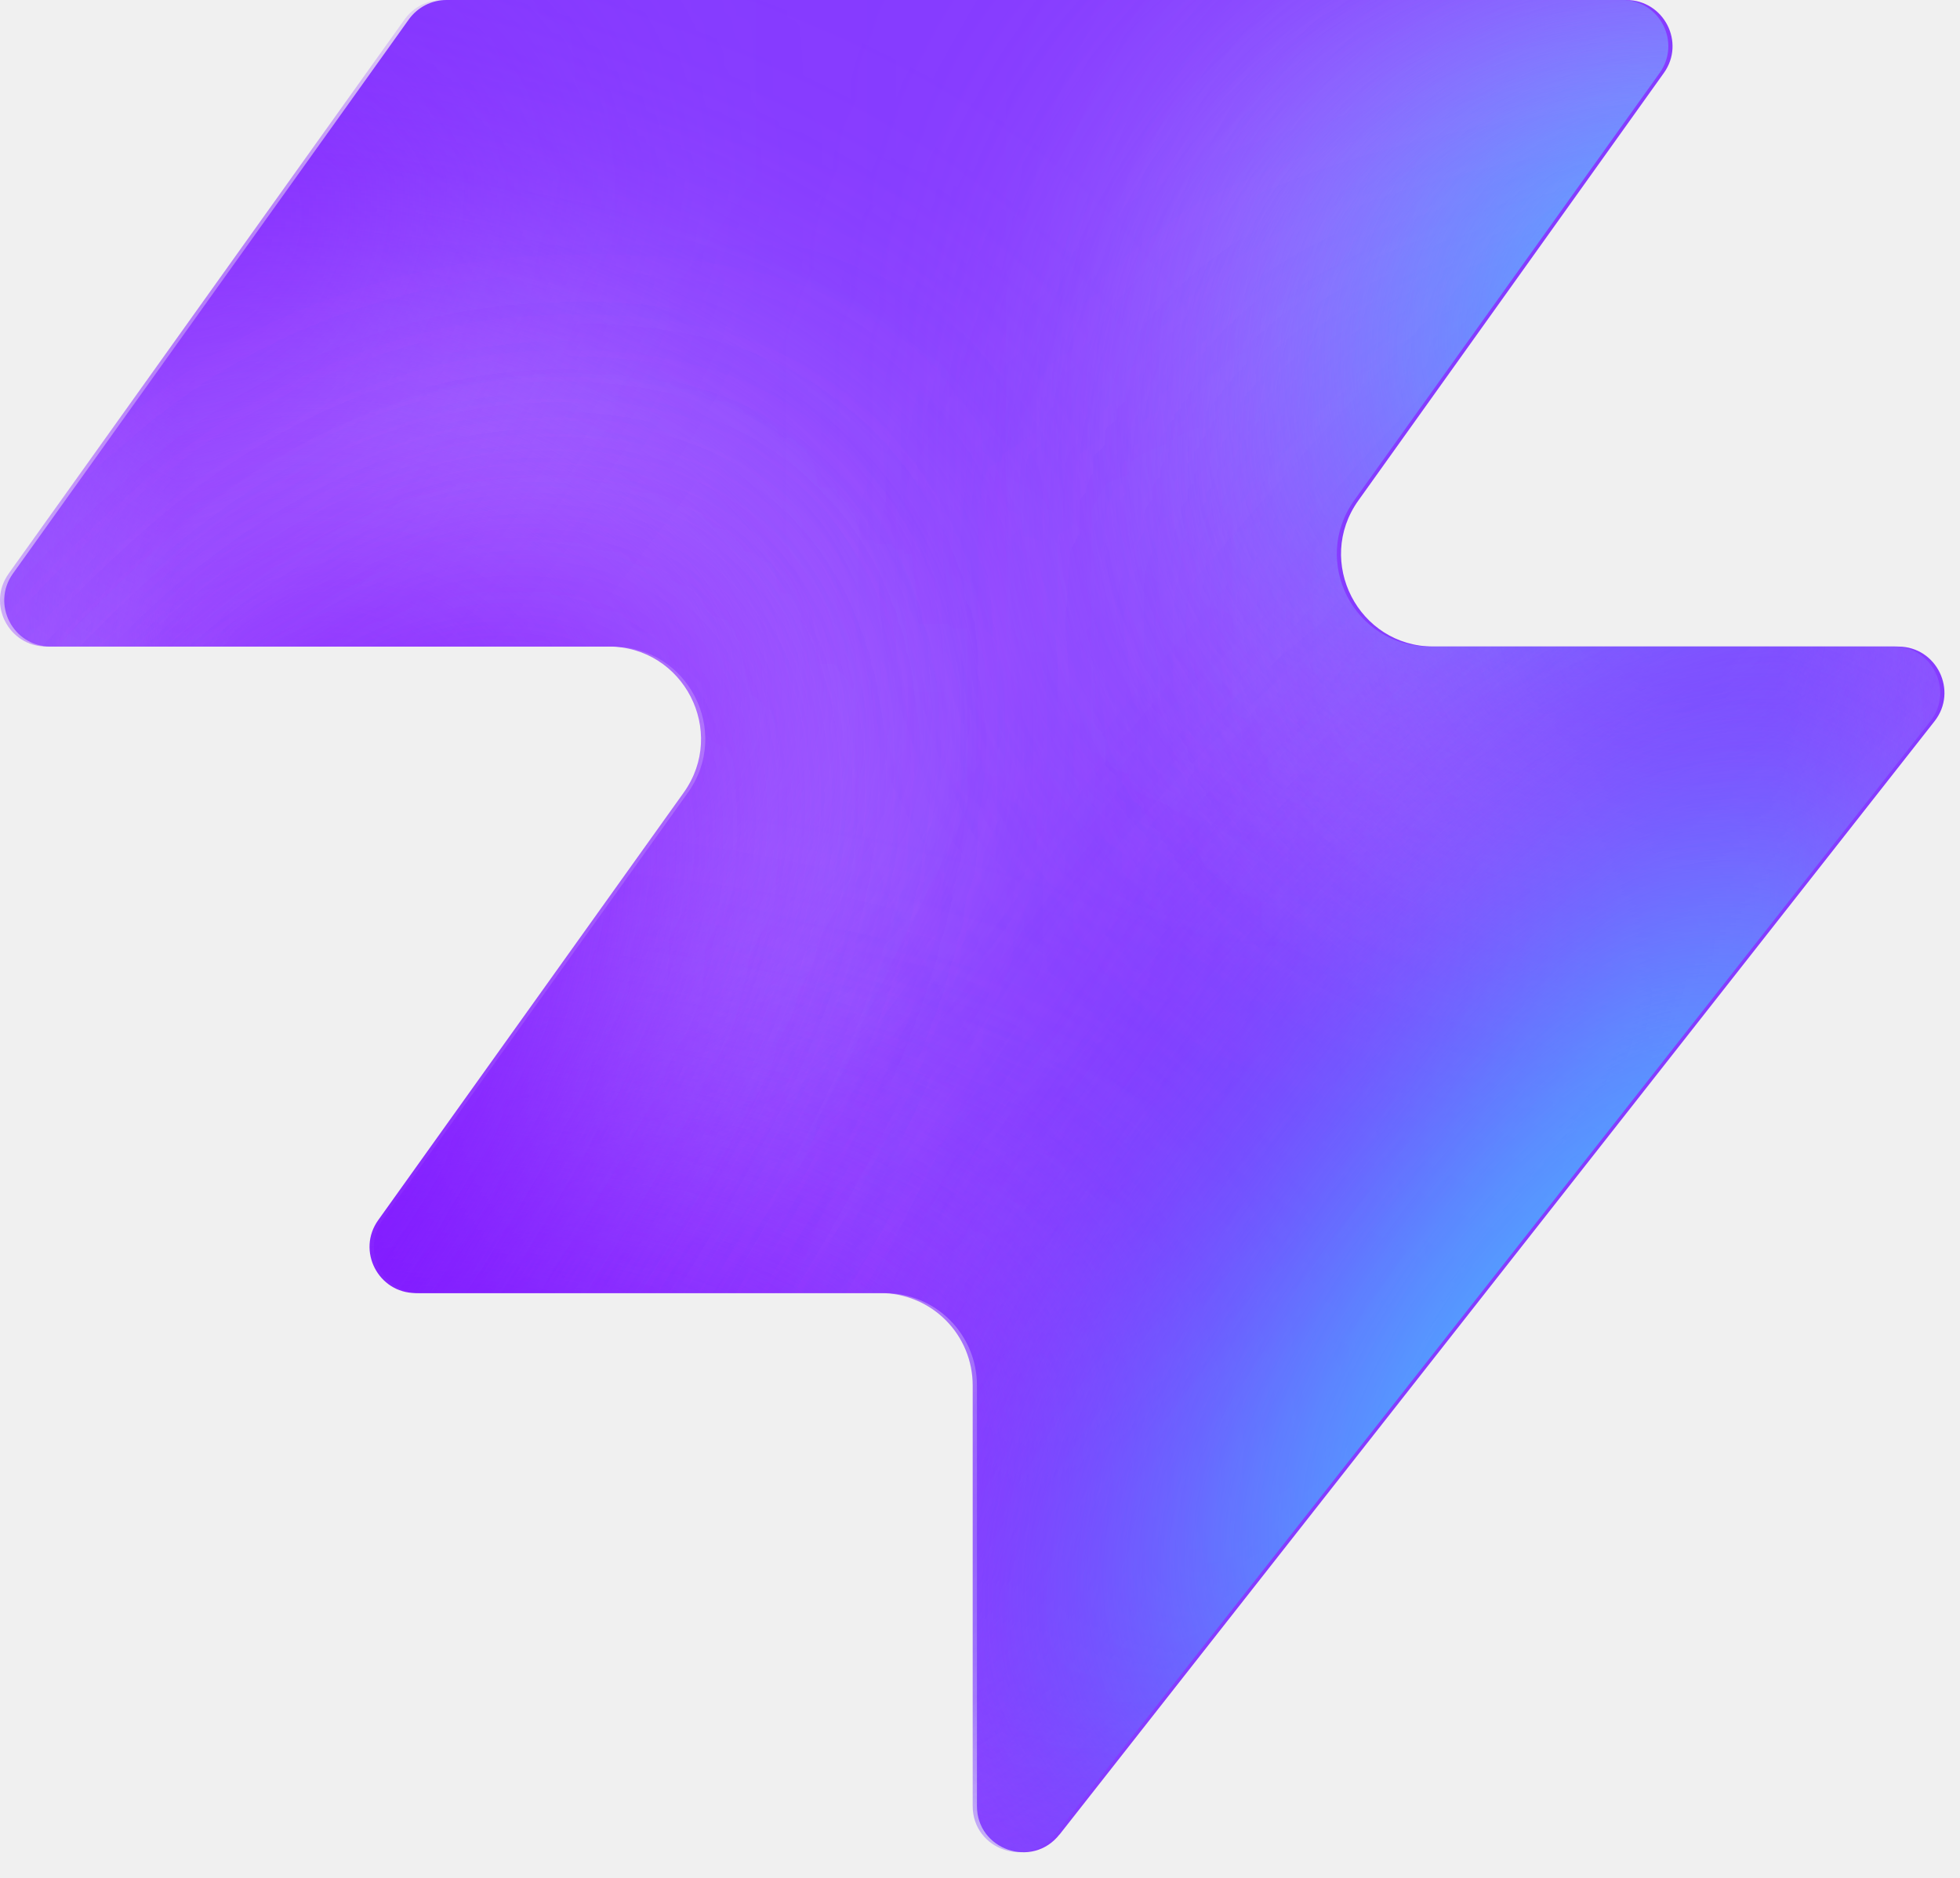
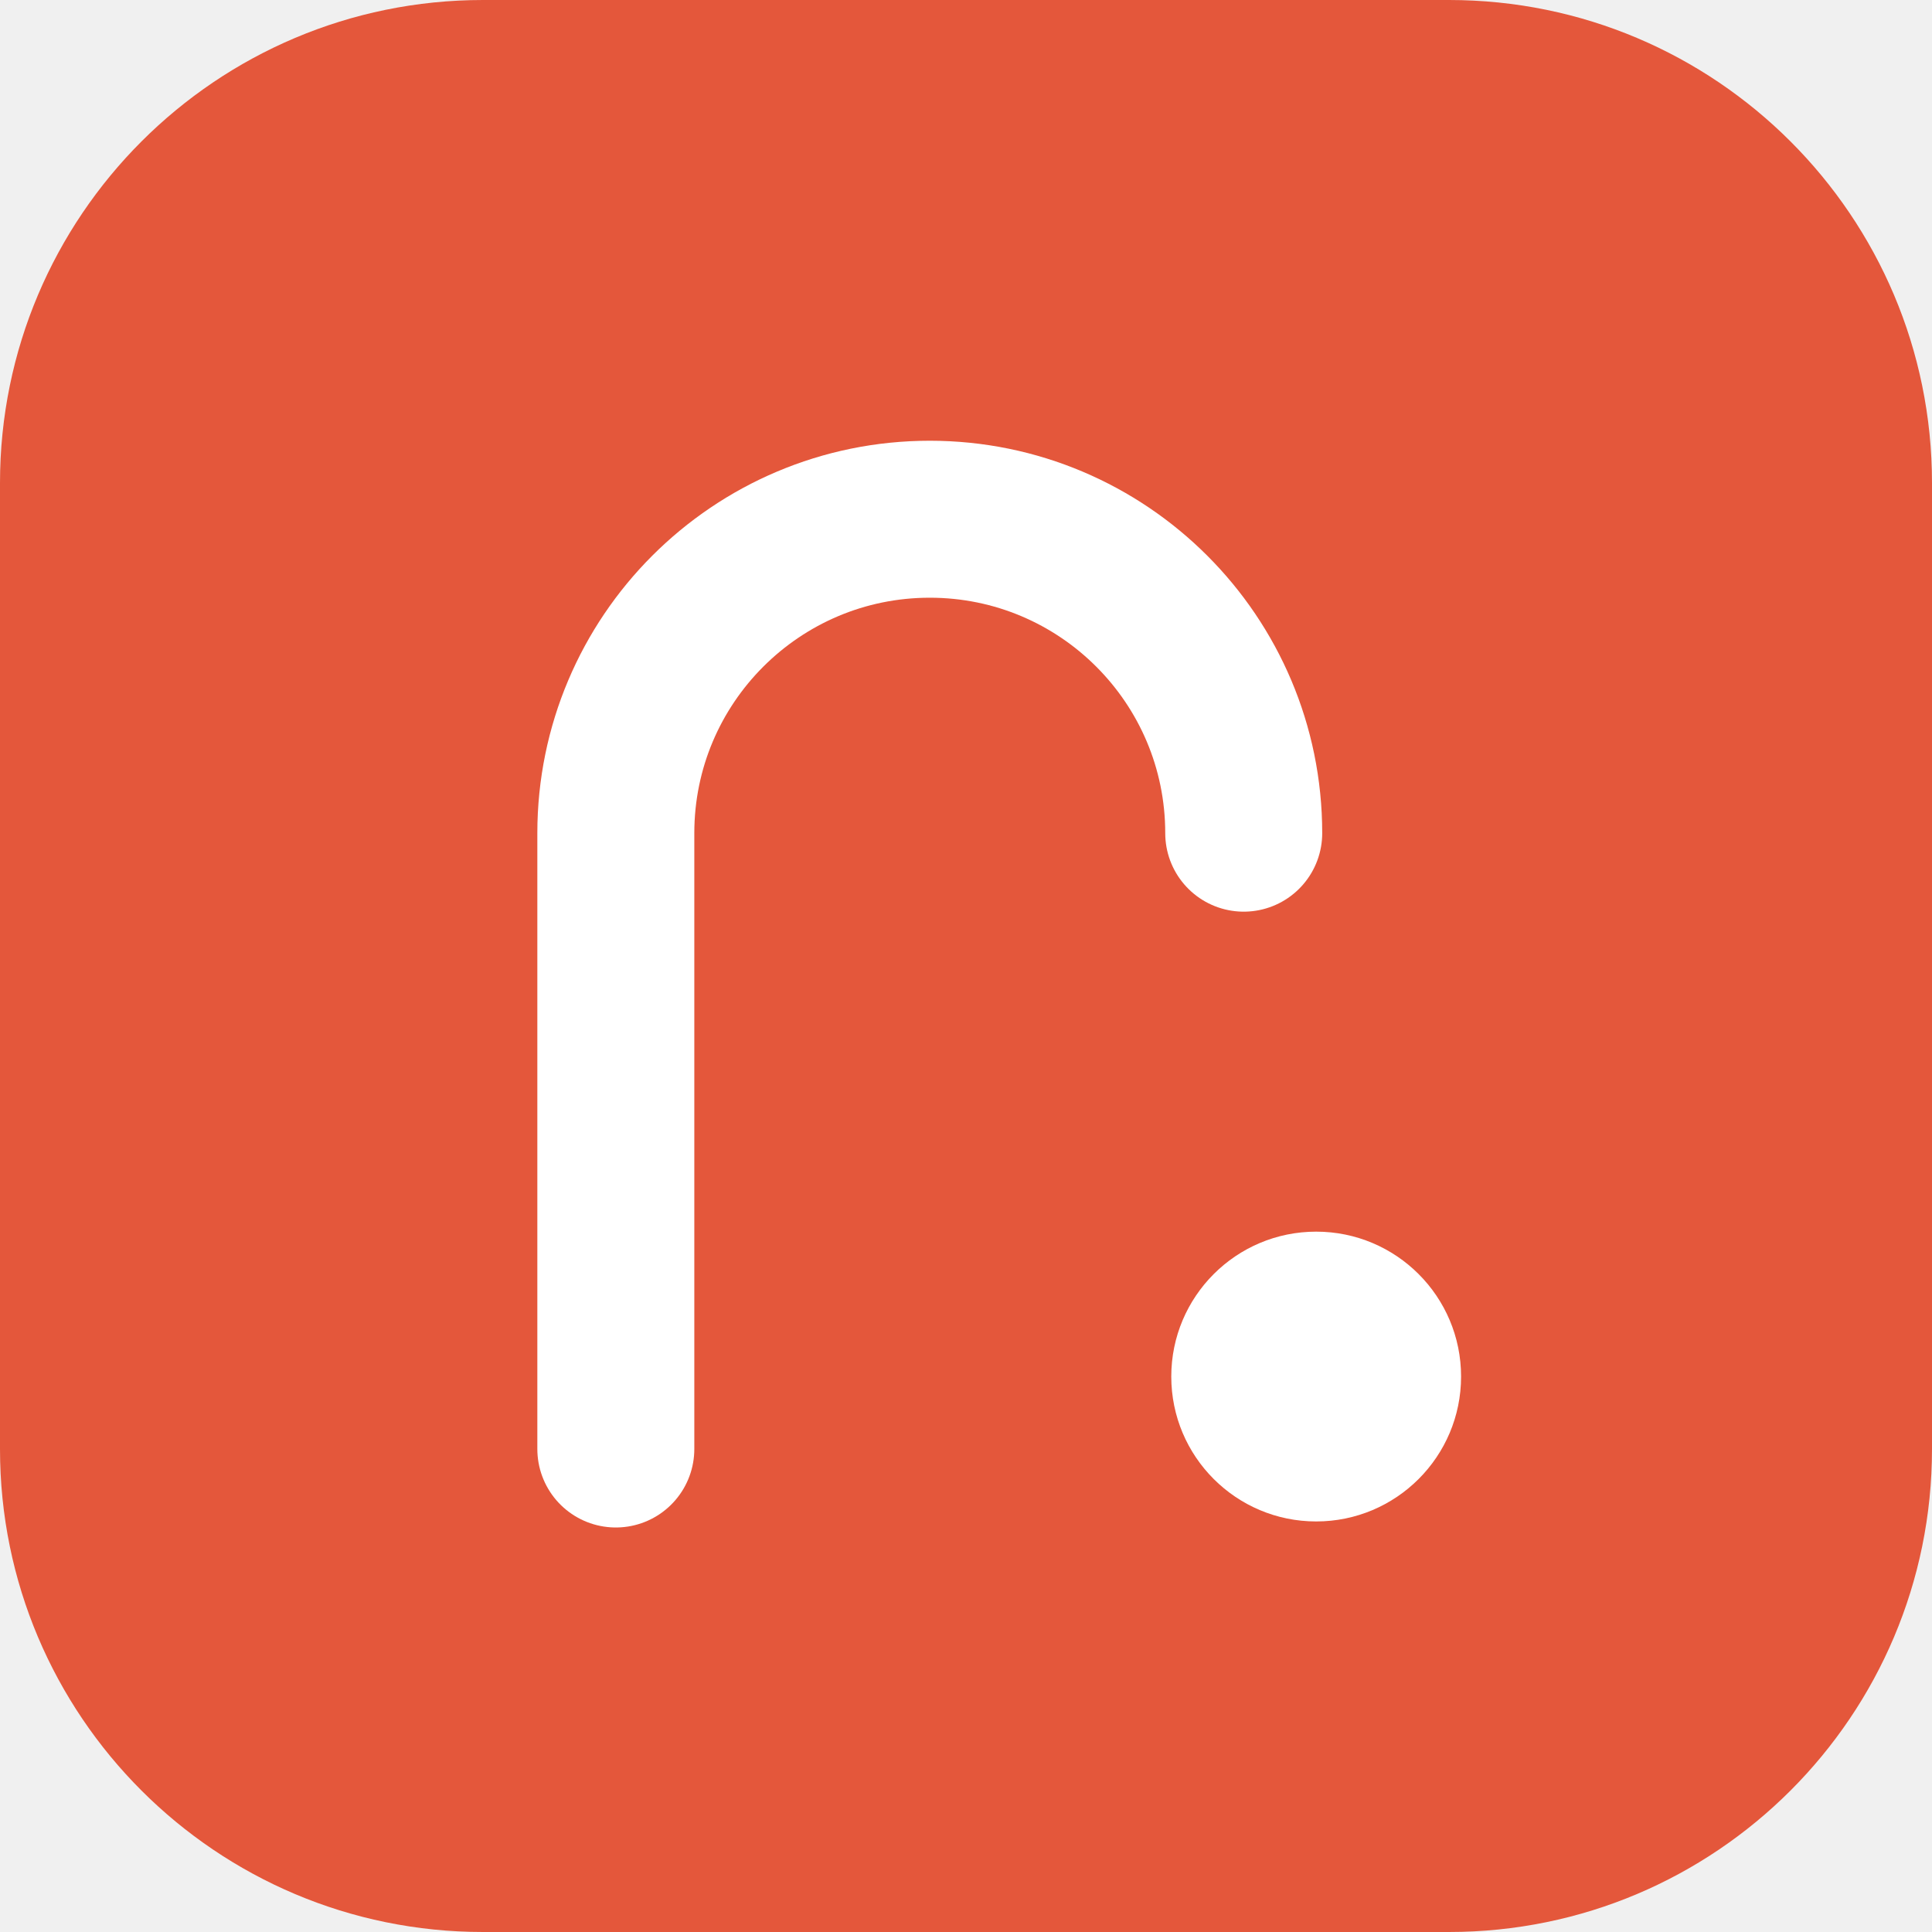
- <svg xmlns="http://www.w3.org/2000/svg" width="48" height="46" fill="none" viewBox="0 0 48 46">
-   <path fill="#863bff" d="M25.946 44.938c-.664.845-2.021.375-2.021-.698V33.937a2.26 2.26 0 0 0-2.262-2.262H10.287c-.92 0-1.456-1.04-.92-1.788l7.48-10.471c1.07-1.497 0-3.578-1.842-3.578H1.237c-.92 0-1.456-1.04-.92-1.788L10.013.474c.214-.297.556-.474.92-.474h28.894c.92 0 1.456 1.04.92 1.788l-7.48 10.471c-1.07 1.498 0 3.579 1.842 3.579h11.377c.943 0 1.473 1.088.89 1.83L25.947 44.94z" style="fill:#863bff;fill:color(display-p3 .525 .23 1);fill-opacity:1" />
-   <mask id="a" width="48" height="46" x="0" y="0" maskUnits="userSpaceOnUse" style="mask-type:alpha">
-     <path fill="#000" d="M25.842 44.938c-.664.844-2.021.375-2.021-.698V33.937a2.26 2.26 0 0 0-2.262-2.262H10.183c-.92 0-1.456-1.04-.92-1.788l7.48-10.471c1.07-1.498 0-3.579-1.842-3.579H1.133c-.92 0-1.456-1.04-.92-1.787L9.91.473c.214-.297.556-.474.92-.474h28.894c.92 0 1.456 1.04.92 1.788l-7.48 10.471c-1.07 1.498 0 3.578 1.842 3.578h11.377c.943 0 1.473 1.088.89 1.832L25.843 44.94z" style="fill:#000;fill-opacity:1" />
-   </mask>
-   <g mask="url(#a)">
-     <g filter="url(#b)">
-       <ellipse cx="5.508" cy="14.704" fill="#ede6ff" rx="5.508" ry="14.704" style="fill:#ede6ff;fill:color(display-p3 .927 .903 1);fill-opacity:1" transform="matrix(.00324 1 1 -.00324 -4.47 31.516)" />
-     </g>
-     <g filter="url(#c)">
-       <ellipse cx="10.399" cy="29.851" fill="#ede6ff" rx="10.399" ry="29.851" style="fill:#ede6ff;fill:color(display-p3 .927 .903 1);fill-opacity:1" transform="matrix(.00324 1 1 -.00324 -39.328 7.883)" />
-     </g>
-     <g filter="url(#d)">
-       <ellipse cx="5.508" cy="30.487" fill="#7e14ff" rx="5.508" ry="30.487" style="fill:#7e14ff;fill:color(display-p3 .492 .077 1);fill-opacity:1" transform="rotate(89.814 -25.913 -14.639)scale(1 -1)" />
-     </g>
-     <g filter="url(#e)">
-       <ellipse cx="5.508" cy="30.599" fill="#7e14ff" rx="5.508" ry="30.599" style="fill:#7e14ff;fill:color(display-p3 .492 .077 1);fill-opacity:1" transform="rotate(89.814 -32.644 -3.334)scale(1 -1)" />
-     </g>
-     <g filter="url(#f)">
-       <ellipse cx="5.508" cy="30.599" fill="#7e14ff" rx="5.508" ry="30.599" style="fill:#7e14ff;fill:color(display-p3 .492 .077 1);fill-opacity:1" transform="matrix(.00324 1 1 -.00324 -34.34 30.47)" />
-     </g>
-     <g filter="url(#g)">
-       <ellipse cx="14.072" cy="22.078" fill="#ede6ff" rx="14.072" ry="22.078" style="fill:#ede6ff;fill:color(display-p3 .927 .903 1);fill-opacity:1" transform="rotate(93.35 24.506 48.493)scale(-1 1)" />
-     </g>
-     <g filter="url(#h)">
-       <ellipse cx="3.47" cy="21.501" fill="#7e14ff" rx="3.47" ry="21.501" style="fill:#7e14ff;fill:color(display-p3 .492 .077 1);fill-opacity:1" transform="rotate(89.009 28.708 47.59)scale(-1 1)" />
-     </g>
-     <g filter="url(#i)">
-       <ellipse cx="3.47" cy="21.501" fill="#7e14ff" rx="3.47" ry="21.501" style="fill:#7e14ff;fill:color(display-p3 .492 .077 1);fill-opacity:1" transform="rotate(89.009 28.708 47.59)scale(-1 1)" />
-     </g>
-     <g filter="url(#j)">
-       <ellipse cx=".387" cy="8.972" fill="#7e14ff" rx="4.407" ry="29.108" style="fill:#7e14ff;fill:color(display-p3 .492 .077 1);fill-opacity:1" transform="rotate(39.51 .387 8.972)" />
-     </g>
-     <g filter="url(#k)">
-       <ellipse cx="47.523" cy="-6.092" fill="#7e14ff" rx="4.407" ry="29.108" style="fill:#7e14ff;fill:color(display-p3 .492 .077 1);fill-opacity:1" transform="rotate(37.892 47.523 -6.092)" />
-     </g>
-     <g filter="url(#l)">
-       <ellipse cx="41.412" cy="6.333" fill="#47bfff" rx="5.971" ry="9.665" style="fill:#47bfff;fill:color(display-p3 .28 .748 1);fill-opacity:1" transform="rotate(37.892 41.412 6.333)" />
-     </g>
-     <g filter="url(#m)">
-       <ellipse cx="-1.879" cy="38.332" fill="#7e14ff" rx="4.407" ry="29.108" style="fill:#7e14ff;fill:color(display-p3 .492 .077 1);fill-opacity:1" transform="rotate(37.892 -1.88 38.332)" />
-     </g>
-     <g filter="url(#n)">
-       <ellipse cx="-1.879" cy="38.332" fill="#7e14ff" rx="4.407" ry="29.108" style="fill:#7e14ff;fill:color(display-p3 .492 .077 1);fill-opacity:1" transform="rotate(37.892 -1.88 38.332)" />
-     </g>
-     <g filter="url(#o)">
-       <ellipse cx="35.651" cy="29.907" fill="#7e14ff" rx="4.407" ry="29.108" style="fill:#7e14ff;fill:color(display-p3 .492 .077 1);fill-opacity:1" transform="rotate(37.892 35.651 29.907)" />
-     </g>
-     <g filter="url(#p)">
-       <ellipse cx="38.418" cy="32.4" fill="#47bfff" rx="5.971" ry="15.297" style="fill:#47bfff;fill:color(display-p3 .28 .748 1);fill-opacity:1" transform="rotate(37.892 38.418 32.4)" />
-     </g>
-   </g>
-   <defs>
-     <filter id="b" width="60.045" height="41.654" x="-19.77" y="16.149" color-interpolation-filters="sRGB" filterUnits="userSpaceOnUse">
-       <feFlood flood-opacity="0" result="BackgroundImageFix" />
-       <feBlend in="SourceGraphic" in2="BackgroundImageFix" result="shape" />
-       <feGaussianBlur result="effect1_foregroundBlur_2002_17158" stdDeviation="7.659" />
-     </filter>
-     <filter id="c" width="90.34" height="51.437" x="-54.613" y="-7.533" color-interpolation-filters="sRGB" filterUnits="userSpaceOnUse">
-       <feFlood flood-opacity="0" result="BackgroundImageFix" />
-       <feBlend in="SourceGraphic" in2="BackgroundImageFix" result="shape" />
-       <feGaussianBlur result="effect1_foregroundBlur_2002_17158" stdDeviation="7.659" />
-     </filter>
-     <filter id="d" width="79.355" height="29.4" x="-49.64" y="2.03" color-interpolation-filters="sRGB" filterUnits="userSpaceOnUse">
-       <feFlood flood-opacity="0" result="BackgroundImageFix" />
-       <feBlend in="SourceGraphic" in2="BackgroundImageFix" result="shape" />
-       <feGaussianBlur result="effect1_foregroundBlur_2002_17158" stdDeviation="4.596" />
-     </filter>
-     <filter id="e" width="79.579" height="29.4" x="-45.045" y="20.029" color-interpolation-filters="sRGB" filterUnits="userSpaceOnUse">
-       <feFlood flood-opacity="0" result="BackgroundImageFix" />
-       <feBlend in="SourceGraphic" in2="BackgroundImageFix" result="shape" />
-       <feGaussianBlur result="effect1_foregroundBlur_2002_17158" stdDeviation="4.596" />
-     </filter>
-     <filter id="f" width="79.579" height="29.4" x="-43.513" y="21.178" color-interpolation-filters="sRGB" filterUnits="userSpaceOnUse">
-       <feFlood flood-opacity="0" result="BackgroundImageFix" />
-       <feBlend in="SourceGraphic" in2="BackgroundImageFix" result="shape" />
-       <feGaussianBlur result="effect1_foregroundBlur_2002_17158" stdDeviation="4.596" />
-     </filter>
-     <filter id="g" width="74.749" height="58.852" x="15.756" y="-17.901" color-interpolation-filters="sRGB" filterUnits="userSpaceOnUse">
-       <feFlood flood-opacity="0" result="BackgroundImageFix" />
-       <feBlend in="SourceGraphic" in2="BackgroundImageFix" result="shape" />
-       <feGaussianBlur result="effect1_foregroundBlur_2002_17158" stdDeviation="7.659" />
-     </filter>
-     <filter id="h" width="61.377" height="25.362" x="23.548" y="2.284" color-interpolation-filters="sRGB" filterUnits="userSpaceOnUse">
-       <feFlood flood-opacity="0" result="BackgroundImageFix" />
-       <feBlend in="SourceGraphic" in2="BackgroundImageFix" result="shape" />
-       <feGaussianBlur result="effect1_foregroundBlur_2002_17158" stdDeviation="4.596" />
-     </filter>
-     <filter id="i" width="61.377" height="25.362" x="23.548" y="2.284" color-interpolation-filters="sRGB" filterUnits="userSpaceOnUse">
-       <feFlood flood-opacity="0" result="BackgroundImageFix" />
-       <feBlend in="SourceGraphic" in2="BackgroundImageFix" result="shape" />
-       <feGaussianBlur result="effect1_foregroundBlur_2002_17158" stdDeviation="4.596" />
-     </filter>
-     <filter id="j" width="56.045" height="63.649" x="-27.636" y="-22.853" color-interpolation-filters="sRGB" filterUnits="userSpaceOnUse">
-       <feFlood flood-opacity="0" result="BackgroundImageFix" />
-       <feBlend in="SourceGraphic" in2="BackgroundImageFix" result="shape" />
-       <feGaussianBlur result="effect1_foregroundBlur_2002_17158" stdDeviation="4.596" />
-     </filter>
-     <filter id="k" width="54.814" height="64.646" x="20.116" y="-38.415" color-interpolation-filters="sRGB" filterUnits="userSpaceOnUse">
-       <feFlood flood-opacity="0" result="BackgroundImageFix" />
-       <feBlend in="SourceGraphic" in2="BackgroundImageFix" result="shape" />
-       <feGaussianBlur result="effect1_foregroundBlur_2002_17158" stdDeviation="4.596" />
-     </filter>
-     <filter id="l" width="33.541" height="35.313" x="24.641" y="-11.323" color-interpolation-filters="sRGB" filterUnits="userSpaceOnUse">
-       <feFlood flood-opacity="0" result="BackgroundImageFix" />
-       <feBlend in="SourceGraphic" in2="BackgroundImageFix" result="shape" />
-       <feGaussianBlur result="effect1_foregroundBlur_2002_17158" stdDeviation="4.596" />
-     </filter>
-     <filter id="m" width="54.814" height="64.646" x="-29.286" y="6.009" color-interpolation-filters="sRGB" filterUnits="userSpaceOnUse">
-       <feFlood flood-opacity="0" result="BackgroundImageFix" />
-       <feBlend in="SourceGraphic" in2="BackgroundImageFix" result="shape" />
-       <feGaussianBlur result="effect1_foregroundBlur_2002_17158" stdDeviation="4.596" />
-     </filter>
-     <filter id="n" width="54.814" height="64.646" x="-29.286" y="6.009" color-interpolation-filters="sRGB" filterUnits="userSpaceOnUse">
-       <feFlood flood-opacity="0" result="BackgroundImageFix" />
-       <feBlend in="SourceGraphic" in2="BackgroundImageFix" result="shape" />
-       <feGaussianBlur result="effect1_foregroundBlur_2002_17158" stdDeviation="4.596" />
-     </filter>
-     <filter id="o" width="54.814" height="64.646" x="8.244" y="-2.416" color-interpolation-filters="sRGB" filterUnits="userSpaceOnUse">
-       <feFlood flood-opacity="0" result="BackgroundImageFix" />
-       <feBlend in="SourceGraphic" in2="BackgroundImageFix" result="shape" />
-       <feGaussianBlur result="effect1_foregroundBlur_2002_17158" stdDeviation="4.596" />
-     </filter>
-     <filter id="p" width="39.409" height="43.623" x="18.713" y="10.588" color-interpolation-filters="sRGB" filterUnits="userSpaceOnUse">
-       <feFlood flood-opacity="0" result="BackgroundImageFix" />
-       <feBlend in="SourceGraphic" in2="BackgroundImageFix" result="shape" />
-       <feGaussianBlur result="effect1_foregroundBlur_2002_17158" stdDeviation="4.596" />
-     </filter>
-   </defs>
+ <svg xmlns="http://www.w3.org/2000/svg" viewBox="0 0 160 160" width="160" height="160">
+   <rect width="160" height="160" rx="40" fill="#E4573B" />
+   <path d="M51 120 V69 A26 26 0 0 1 103 69" fill="none" stroke="#FFFFFF" stroke-width="13" stroke-linecap="round" />
+   <circle cx="109" cy="114" r="12" fill="#FFFFFF" />
</svg>
